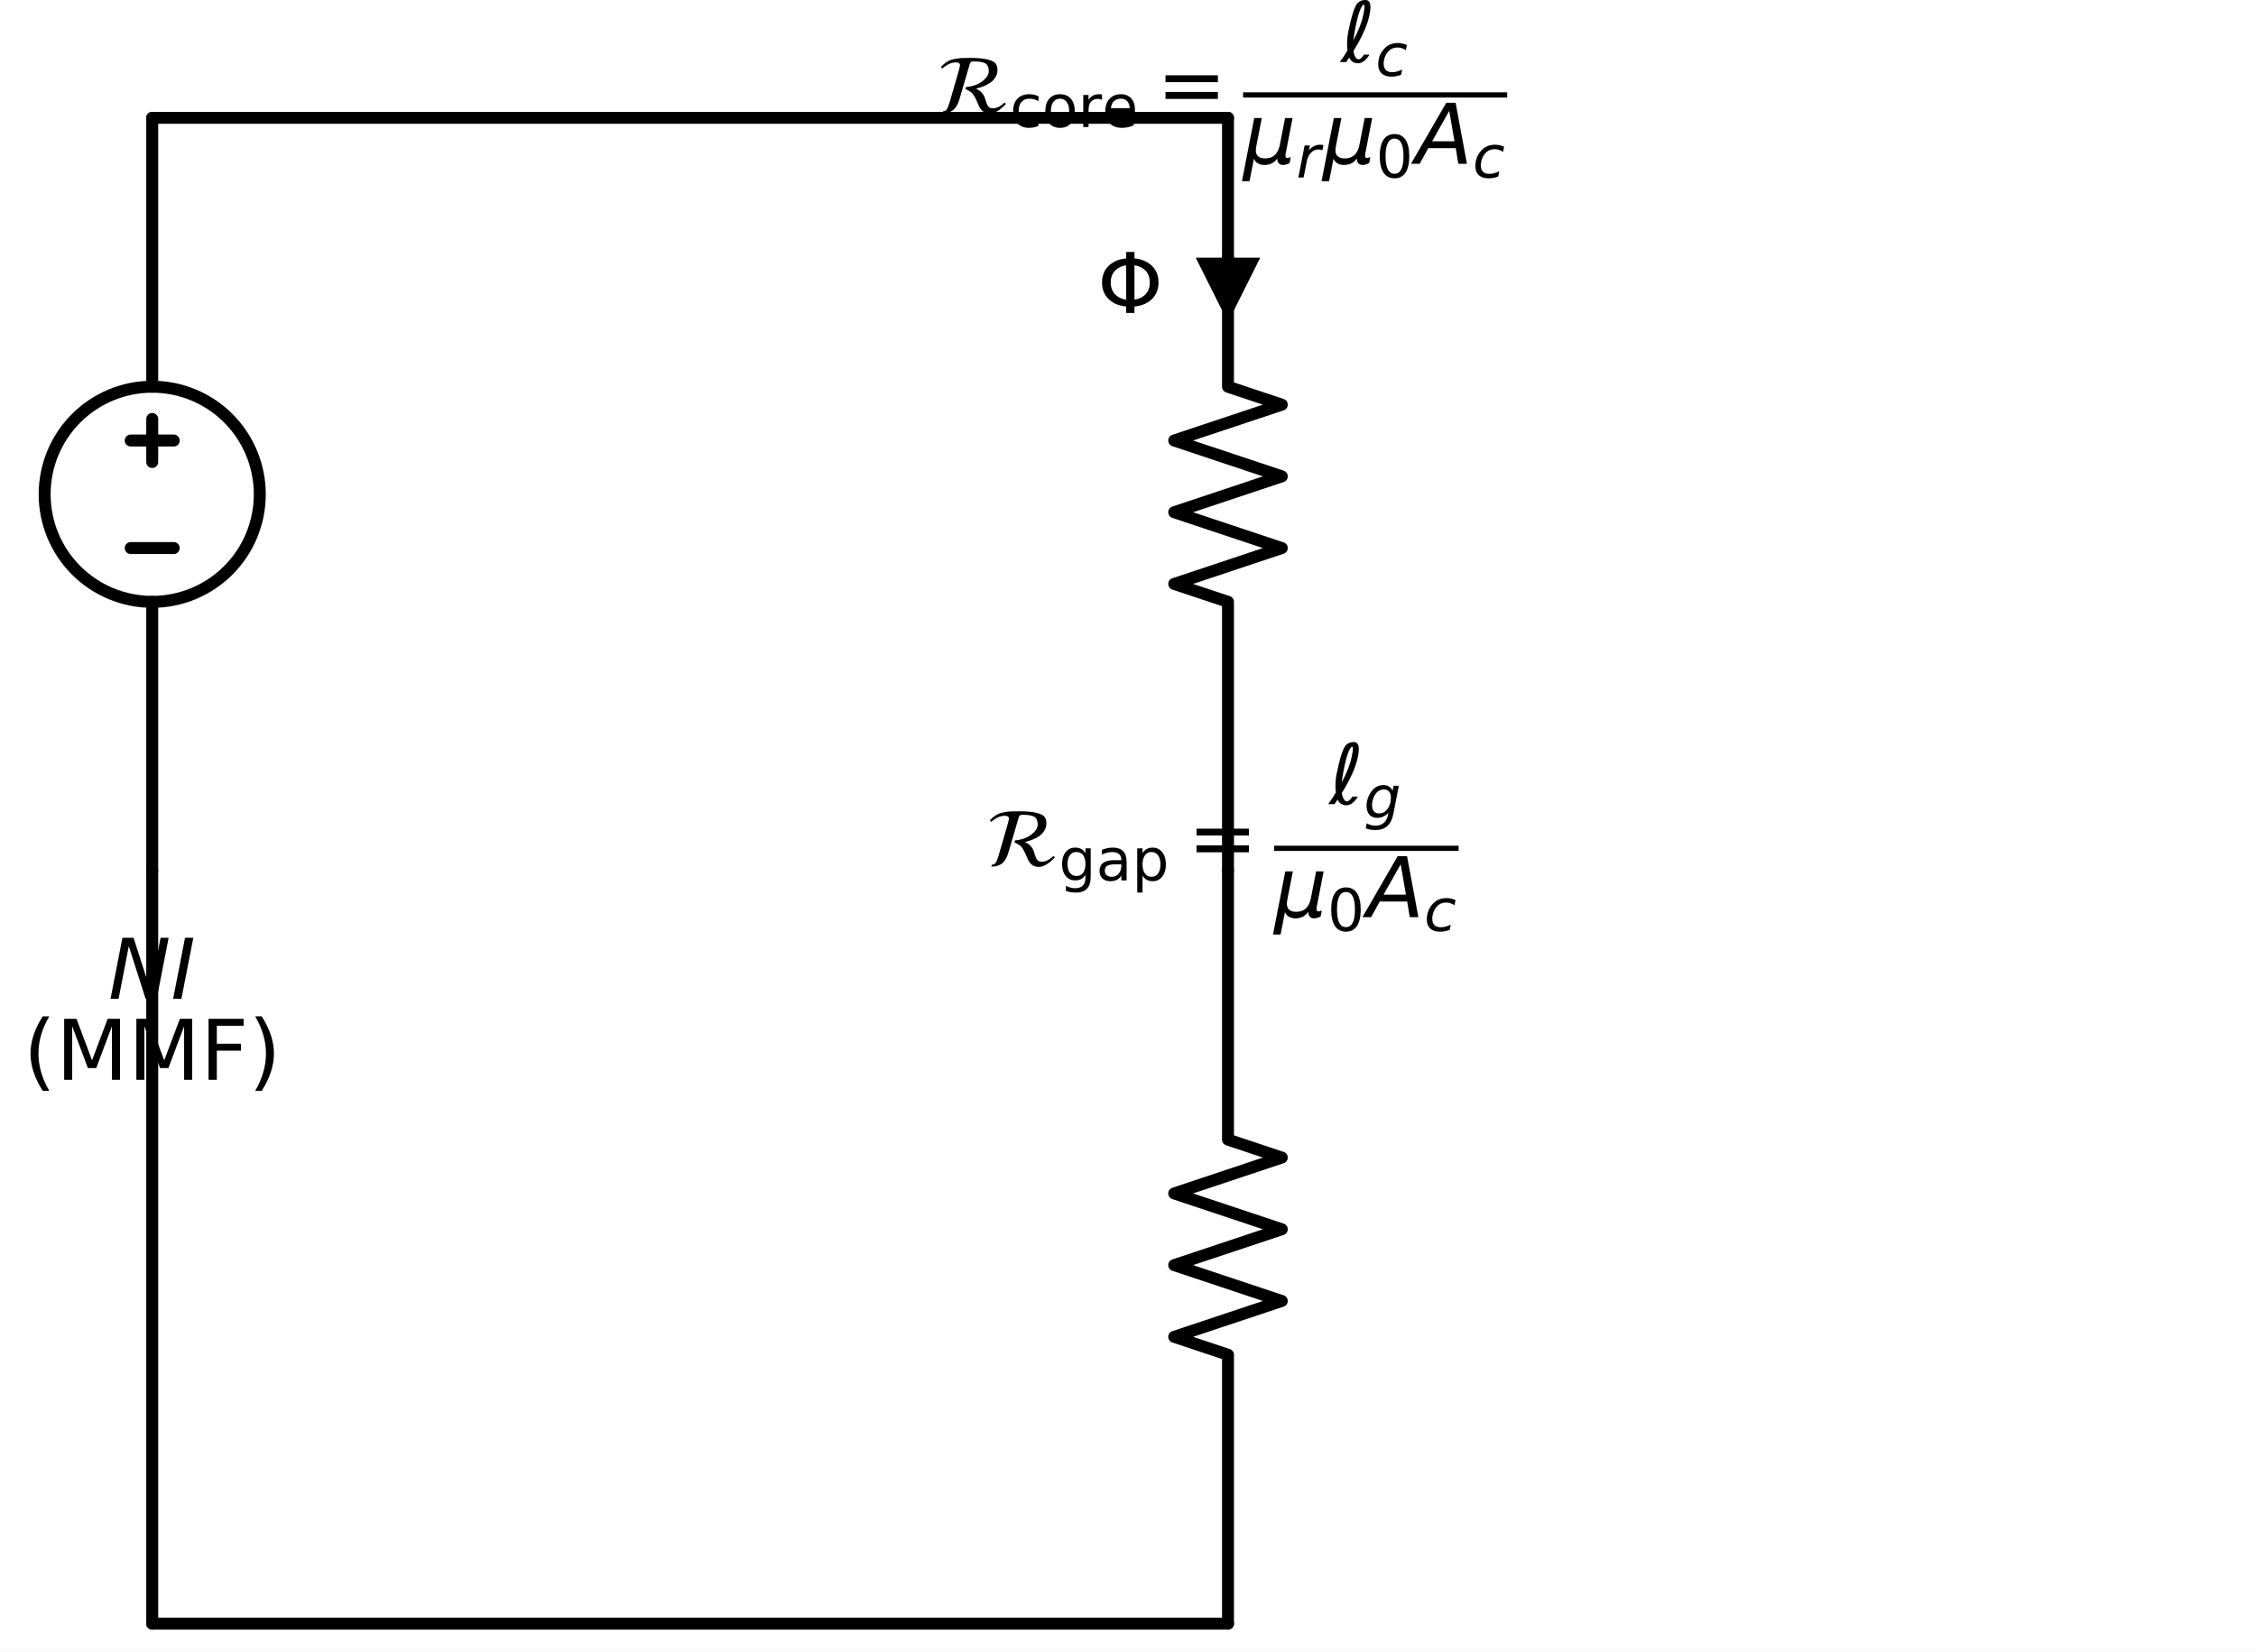
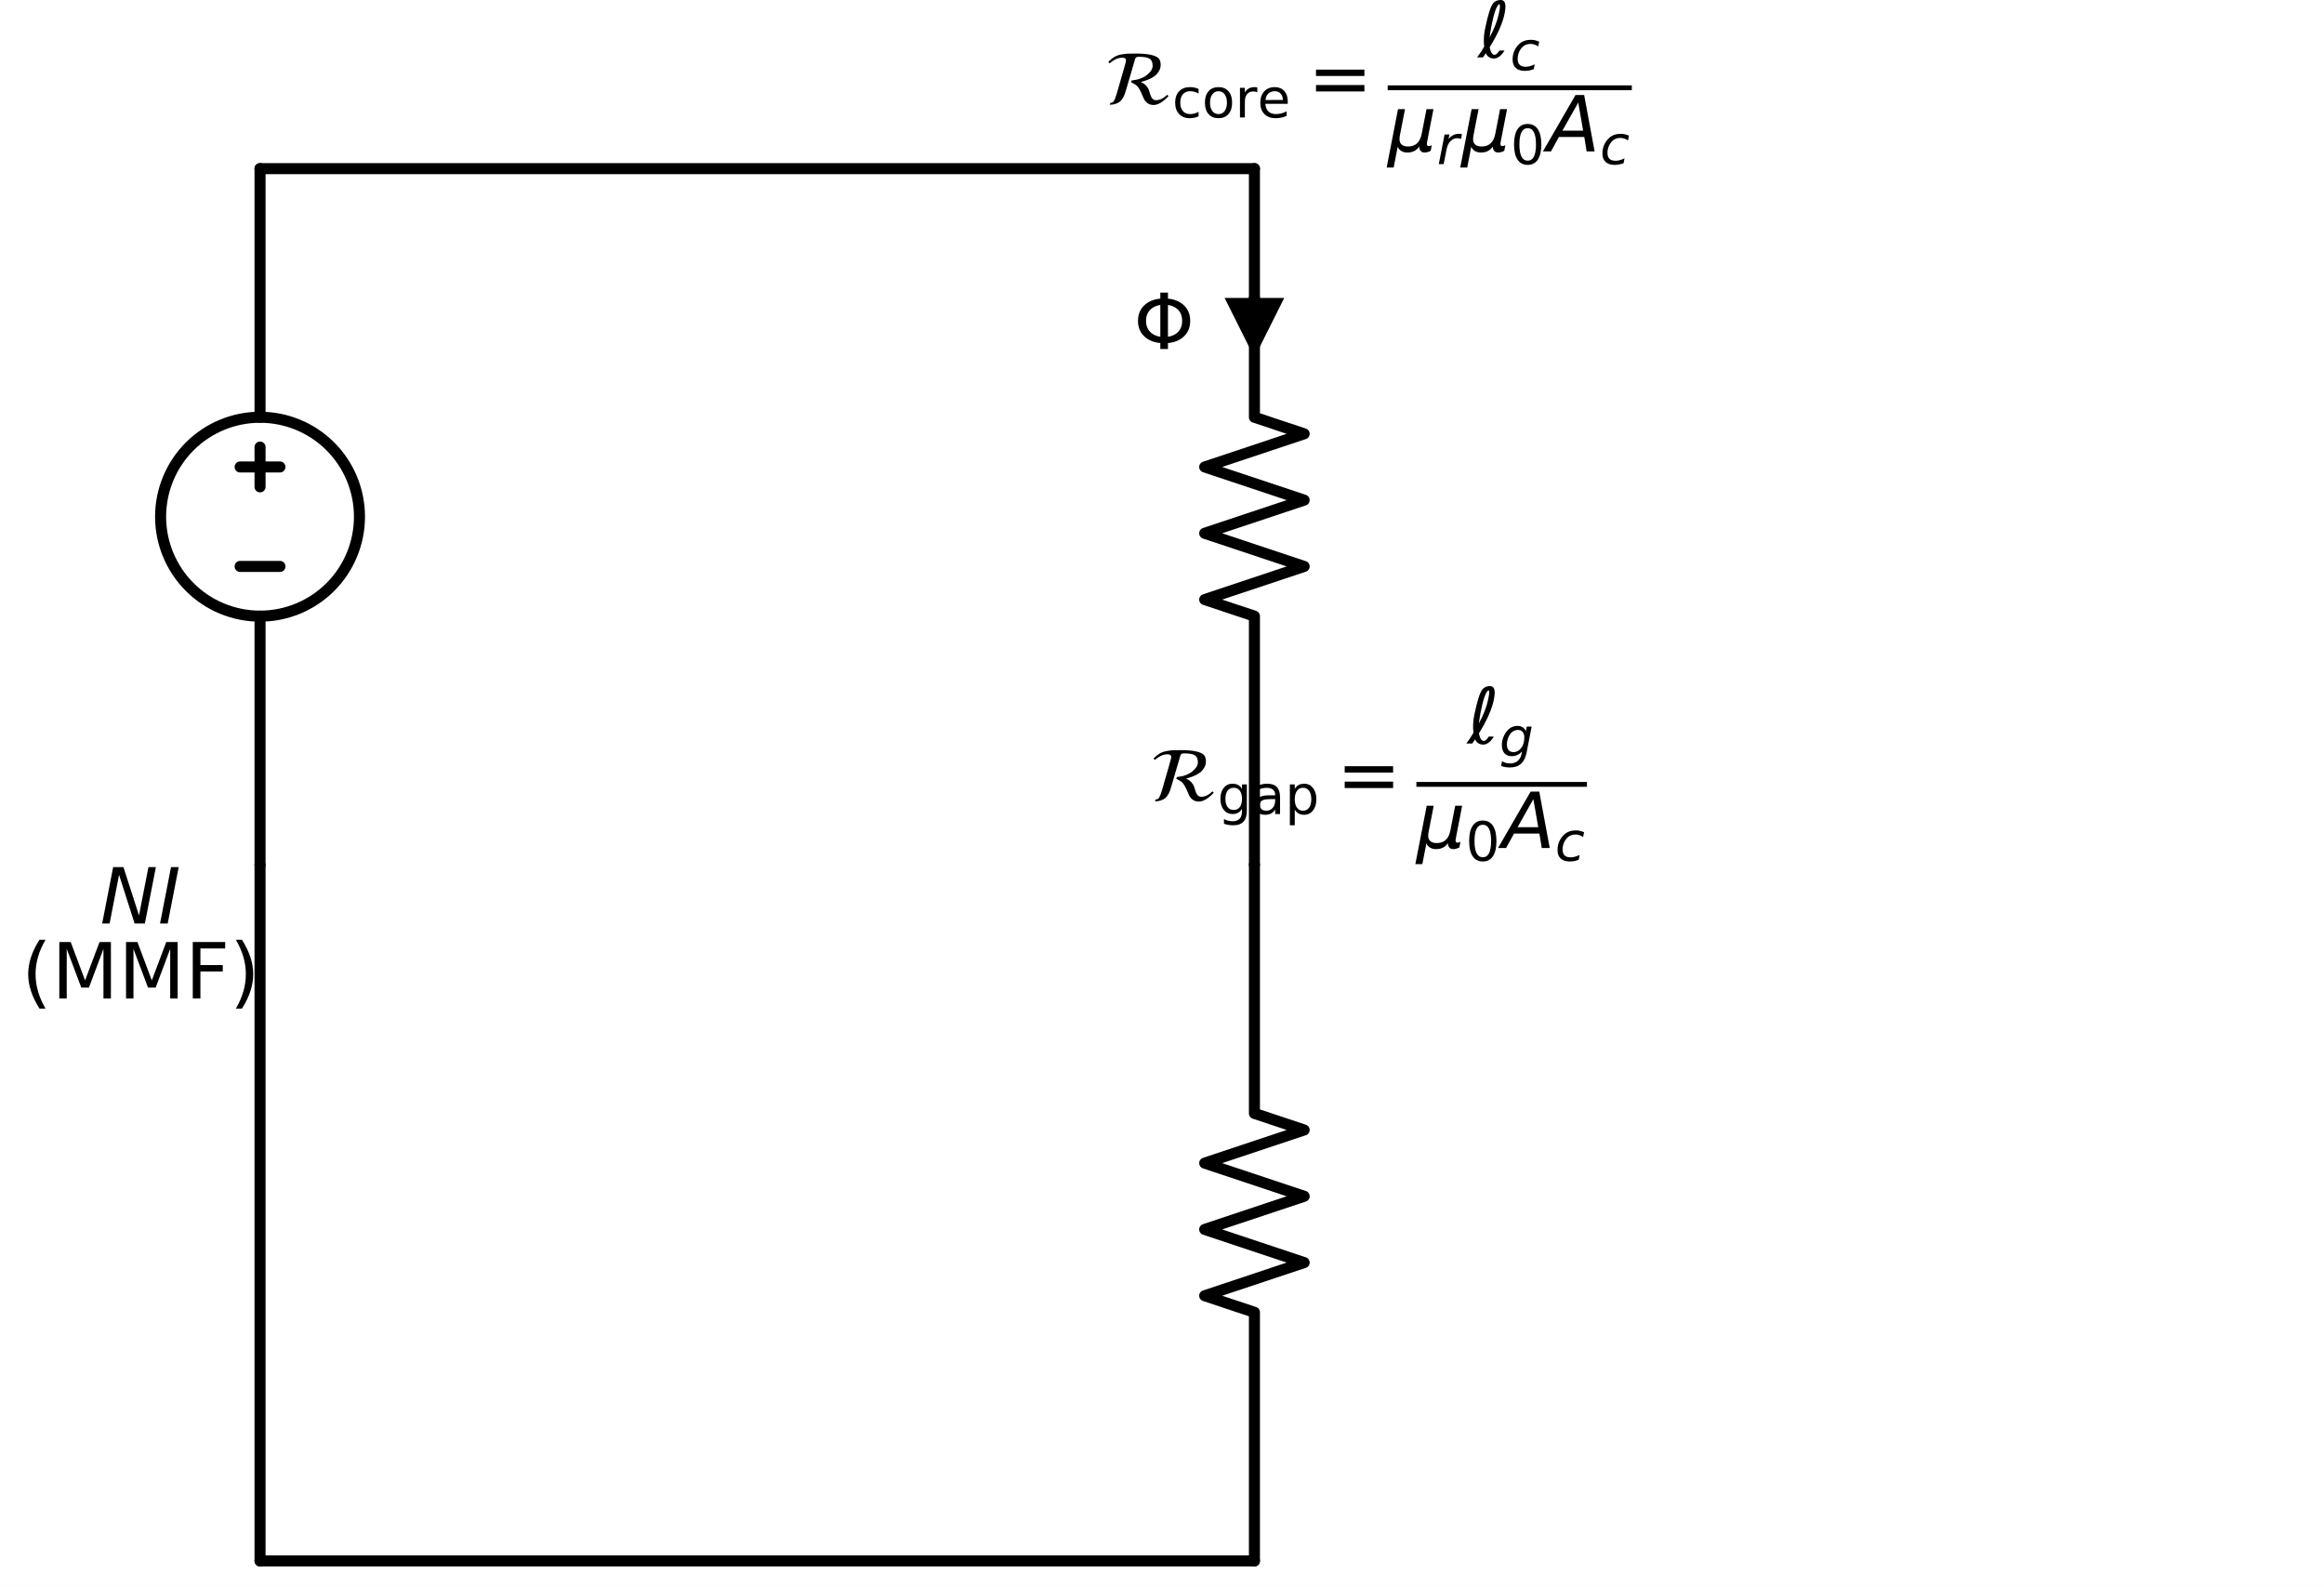
- <svg xmlns="http://www.w3.org/2000/svg" xmlns:xlink="http://www.w3.org/1999/xlink" width="377.478pt" height="276.4pt" viewBox="0 0 377.478 276.4" version="1.1">
+ <svg xmlns="http://www.w3.org/2000/svg" xmlns:xlink="http://www.w3.org/1999/xlink" width="420.678pt" height="287.2pt" viewBox="0 0 420.678 287.2" version="1.1">
  <defs>
    <style type="text/css">*{stroke-linejoin: round; stroke-linecap: butt}</style>
  </defs>
  <g id="figure_1">
    <g id="patch_1">
-       <path d="M 0 276.4  L 377.478 276.4  L 377.478 0  L 0 0  z " style="fill: #ffffff" />
+       <path d="M 0 287.2  L 420.678 287.2  L 420.678 0  L 0 0  z " style="fill: #ffffff" />
    </g>
    <g id="axes_1">
      <g id="patch_2">
-         <path d="M 25.47 100.72  C 30.244 100.72 34.822 98.823 38.198 95.448  C 41.573 92.072 43.47 87.494 43.47 82.72  C 43.47 77.946 41.573 73.368 38.198 69.992  C 34.822 66.617 30.244 64.72 25.47 64.72  C 20.696 64.72 16.118 66.617 12.742 69.992  C 9.367 73.368 7.47 77.946 7.47 82.72  C 7.47 87.494 9.367 92.072 12.742 95.448  C 16.118 98.823 20.696 100.72 25.47 100.72  L 25.47 100.72  z " clip-path="url(#p0764a47002)" style="fill: none; stroke: #000000; stroke-width: 2; stroke-linejoin: miter" />
+         <path d="M 47.07 111.52  C 51.844 111.52 56.422 109.623 59.798 106.248  C 63.173 102.872 65.07 98.294 65.07 93.52  C 65.07 88.746 63.173 84.168 59.798 80.792  C 56.422 77.417 51.844 75.52 47.07 75.52  C 42.296 75.52 37.718 77.417 34.342 80.792  C 30.967 84.168 29.07 88.746 29.07 93.52  C 29.07 98.294 30.967 102.872 34.342 106.248  C 37.718 109.623 42.296 111.52 47.07 111.52  L 47.07 111.52  z " clip-path="url(#p8404c7b26e)" style="fill: none; stroke: #000000; stroke-width: 2; stroke-linejoin: miter" />
      </g>
      <g id="line2d_1">
-         <path d="M 25.47 145.72  L 25.47 100.72  L 25.47 100.72  M 25.47 64.72  L 25.47 64.72  L 25.47 19.72  " clip-path="url(#p0764a47002)" style="fill: none; stroke: #000000; stroke-width: 2; stroke-linecap: round" />
+         <path d="M 47.07 156.52  L 47.07 111.52  L 47.07 111.52  M 47.07 75.52  L 47.07 75.52  L 47.07 30.52  " clip-path="url(#p8404c7b26e)" style="fill: none; stroke: #000000; stroke-width: 2; stroke-linecap: round" />
      </g>
      <g id="line2d_2">
-         <path d="M 29.07 91.72  L 21.87 91.72  " clip-path="url(#p0764a47002)" style="fill: none; stroke: #000000; stroke-width: 2; stroke-linecap: round" />
+         <path d="M 50.67 102.52  L 43.47 102.52  " clip-path="url(#p8404c7b26e)" style="fill: none; stroke: #000000; stroke-width: 2; stroke-linecap: round" />
      </g>
      <g id="line2d_3">
-         <path d="M 25.47 77.32  L 25.47 70.12  " clip-path="url(#p0764a47002)" style="fill: none; stroke: #000000; stroke-width: 2; stroke-linecap: round" />
+         <path d="M 47.07 88.12  L 47.07 80.92  " clip-path="url(#p8404c7b26e)" style="fill: none; stroke: #000000; stroke-width: 2; stroke-linecap: round" />
      </g>
      <g id="line2d_4">
-         <path d="M 29.07 73.72  L 21.87 73.72  " clip-path="url(#p0764a47002)" style="fill: none; stroke: #000000; stroke-width: 2; stroke-linecap: round" />
+         <path d="M 50.67 84.52  L 43.47 84.52  " clip-path="url(#p8404c7b26e)" style="fill: none; stroke: #000000; stroke-width: 2; stroke-linecap: round" />
      </g>
      <g id="line2d_5">
-         <path d="M 25.47 19.72  L 115.47 19.72  L 205.47 19.72  " clip-path="url(#p0764a47002)" style="fill: none; stroke: #000000; stroke-width: 2; stroke-linecap: round" />
+         <path d="M 47.07 30.52  L 137.07 30.52  L 227.07 30.52  " clip-path="url(#p8404c7b26e)" style="fill: none; stroke: #000000; stroke-width: 2; stroke-linecap: round" />
      </g>
      <g id="line2d_6">
-         <path d="M 205.47 19.72  L 205.47 64.72  L 214.47 67.72  L 196.47 73.72  L 214.47 79.72  L 196.47 85.72  L 214.47 91.72  L 196.47 97.72  L 205.47 100.72  L 205.47 145.72  " clip-path="url(#p0764a47002)" style="fill: none; stroke: #000000; stroke-width: 2; stroke-linecap: round" />
+         <path d="M 227.07 30.52  L 227.07 75.52  L 236.07 78.52  L 218.07 84.52  L 236.07 90.52  L 218.07 96.52  L 236.07 102.52  L 218.07 108.52  L 227.07 111.52  L 227.07 156.52  " clip-path="url(#p8404c7b26e)" style="fill: none; stroke: #000000; stroke-width: 2; stroke-linecap: round" />
      </g>
      <g id="line2d_7">
-         <path d="M 205.47 145.72  L 205.47 190.72  L 214.47 193.72  L 196.47 199.72  L 214.47 205.72  L 196.47 211.72  L 214.47 217.72  L 196.47 223.72  L 205.47 226.72  L 205.47 271.72  " clip-path="url(#p0764a47002)" style="fill: none; stroke: #000000; stroke-width: 2; stroke-linecap: round" />
+         <path d="M 227.07 156.52  L 227.07 201.52  L 236.07 204.52  L 218.07 210.52  L 236.07 216.52  L 218.07 222.52  L 236.07 228.52  L 218.07 234.52  L 227.07 237.52  L 227.07 282.52  " clip-path="url(#p8404c7b26e)" style="fill: none; stroke: #000000; stroke-width: 2; stroke-linecap: round" />
      </g>
      <g id="line2d_8">
-         <path d="M 205.47 271.72  L 115.47 271.72  L 25.47 271.72  " clip-path="url(#p0764a47002)" style="fill: none; stroke: #000000; stroke-width: 2; stroke-linecap: round" />
+         <path d="M 227.07 282.52  L 137.07 282.52  L 47.07 282.52  " clip-path="url(#p8404c7b26e)" style="fill: none; stroke: #000000; stroke-width: 2; stroke-linecap: round" />
      </g>
      <g id="line2d_9">
-         <path d="M 25.47 271.72  L 25.47 208.72  L 25.47 145.72  " clip-path="url(#p0764a47002)" style="fill: none; stroke: #000000; stroke-width: 2; stroke-linecap: round" />
+         <path d="M 47.07 282.52  L 47.07 219.52  L 47.07 156.52  " clip-path="url(#p8404c7b26e)" style="fill: none; stroke: #000000; stroke-width: 2; stroke-linecap: round" />
      </g>
      <g id="text_1">
        <g transform="translate(18.12 167.1578) scale(0.14 -0.14)">
          <defs>
            <path id="DejaVuSans-Oblique-4e" d="M 1081 4666  L 1931 4666  L 3219 666  L 4000 4666  L 4616 4666  L 3706 0  L 2853 0  L 1569 4025  L 788 0  L 172 0  L 1081 4666  z " transform="scale(0.015625)" />
            <path id="DejaVuSans-Oblique-49" d="M 1081 4666  L 1716 4666  L 806 0  L 172 0  L 1081 4666  z " transform="scale(0.015625)" />
          </defs>
          <use xlink:href="#DejaVuSans-Oblique-4e" transform="translate(0 0.09375)" />
          <use xlink:href="#DejaVuSans-Oblique-49" transform="translate(74.80469 0.09375)" />
        </g>
        <g transform="translate(3.902344 180.7072) scale(0.14 -0.14)">
          <defs>
            <path id="DejaVuSans-28" d="M 1984 4856  Q 1566 4138 1362 3434  Q 1159 2731 1159 2009  Q 1159 1288 1364 580  Q 1569 -128 1984 -844  L 1484 -844  Q 1016 -109 783 600  Q 550 1309 550 2009  Q 550 2706 781 3412  Q 1013 4119 1484 4856  L 1984 4856  z " transform="scale(0.015625)" />
            <path id="DejaVuSans-4d" d="M 628 4666  L 1569 4666  L 2759 1491  L 3956 4666  L 4897 4666  L 4897 0  L 4281 0  L 4281 4097  L 3078 897  L 2444 897  L 1241 4097  L 1241 0  L 628 0  L 628 4666  z " transform="scale(0.015625)" />
            <path id="DejaVuSans-46" d="M 628 4666  L 3309 4666  L 3309 4134  L 1259 4134  L 1259 2759  L 3109 2759  L 3109 2228  L 1259 2228  L 1259 0  L 628 0  L 628 4666  z " transform="scale(0.015625)" />
            <path id="DejaVuSans-29" d="M 513 4856  L 1013 4856  Q 1481 4119 1714 3412  Q 1947 2706 1947 2009  Q 1947 1309 1714 600  Q 1481 -109 1013 -844  L 513 -844  Q 928 -128 1133 580  Q 1338 1288 1338 2009  Q 1338 2731 1133 3434  Q 928 4138 513 4856  z " transform="scale(0.015625)" />
          </defs>
          <use xlink:href="#DejaVuSans-28" />
          <use xlink:href="#DejaVuSans-4d" transform="translate(39.01367 0)" />
          <use xlink:href="#DejaVuSans-4d" transform="translate(125.293 0)" />
          <use xlink:href="#DejaVuSans-46" transform="translate(211.5723 0)" />
          <use xlink:href="#DejaVuSans-29" transform="translate(269.0918 0)" />
        </g>
      </g>
      <g id="text_2">
-         <g transform="translate(156.89 19.04) scale(0.14 -0.14)">
+         <g transform="translate(200.09 19.04) scale(0.14 -0.14)">
          <defs>
            <path id="STIXNonUnicode-Italic-e23e" d="M 5120 826  L 5222 710  Q 4531 -19 3994 -19  Q 3674 -19 3466 147  Q 3258 314 3171 528  Q 3085 742 2944 1046  Q 2803 1350 2643 1536  Q 2586 1606 2368 1734  Q 2150 1862 2118 1862  L 2176 2010  Q 2963 2086 3436 2464  Q 3910 2842 3910 3219  Q 3910 3654 3657 3811  Q 3405 3968 2765 3968  Q 2605 3968 2544 3917  Q 2483 3866 2451 3750  L 1709 1216  Q 1645 998 1593 857  Q 1542 717 1433 537  Q 1325 358 1193 252  Q 1062 147 848 73  Q 634 0 358 0  L 416 154  Q 608 154 707 314  Q 806 474 934 902  L 1517 2918  Q 1709 3565 1709 3661  Q 1709 3891 1414 3891  Q 1254 3891 1113 3859  Q 973 3827 845 3760  Q 717 3693 646 3648  Q 576 3603 467 3520  Q 358 3437 346 3424  L 243 3546  Q 486 3795 723 3942  Q 960 4090 1270 4150  Q 1581 4211 1801 4224  Q 2022 4237 2483 4237  Q 3341 4237 3814 4118  Q 4288 4000 4432 3811  Q 4576 3622 4576 3302  Q 4576 3110 4509 2934  Q 4442 2758 4275 2560  Q 4109 2362 3773 2189  Q 3437 2016 2957 1888  L 2957 1862  Q 3219 1760 3382 1568  Q 3546 1376 3610 1177  Q 3674 979 3731 796  Q 3789 614 3897 496  Q 4006 378 4205 378  Q 4659 378 5120 826  z " transform="scale(0.015625)" />
            <path id="DejaVuSans-63" d="M 3122 3366  L 3122 2828  Q 2878 2963 2633 3030  Q 2388 3097 2138 3097  Q 1578 3097 1268 2742  Q 959 2388 959 1747  Q 959 1106 1268 751  Q 1578 397 2138 397  Q 2388 397 2633 464  Q 2878 531 3122 666  L 3122 134  Q 2881 22 2623 -34  Q 2366 -91 2075 -91  Q 1284 -91 818 406  Q 353 903 353 1747  Q 353 2603 823 3093  Q 1294 3584 2113 3584  Q 2378 3584 2631 3529  Q 2884 3475 3122 3366  z " transform="scale(0.015625)" />
            <path id="DejaVuSans-6f" d="M 1959 3097  Q 1497 3097 1228 2736  Q 959 2375 959 1747  Q 959 1119 1226 758  Q 1494 397 1959 397  Q 2419 397 2687 759  Q 2956 1122 2956 1747  Q 2956 2369 2687 2733  Q 2419 3097 1959 3097  z M 1959 3584  Q 2709 3584 3137 3096  Q 3566 2609 3566 1747  Q 3566 888 3137 398  Q 2709 -91 1959 -91  Q 1206 -91 779 398  Q 353 888 353 1747  Q 353 2609 779 3096  Q 1206 3584 1959 3584  z " transform="scale(0.015625)" />
            <path id="DejaVuSans-72" d="M 2631 2963  Q 2534 3019 2420 3045  Q 2306 3072 2169 3072  Q 1681 3072 1420 2755  Q 1159 2438 1159 1844  L 1159 0  L 581 0  L 581 3500  L 1159 3500  L 1159 2956  Q 1341 3275 1631 3429  Q 1922 3584 2338 3584  Q 2397 3584 2469 3576  Q 2541 3569 2628 3553  L 2631 2963  z " transform="scale(0.015625)" />
            <path id="DejaVuSans-65" d="M 3597 1894  L 3597 1613  L 953 1613  Q 991 1019 1311 708  Q 1631 397 2203 397  Q 2534 397 2845 478  Q 3156 559 3463 722  L 3463 178  Q 3153 47 2828 -22  Q 2503 -91 2169 -91  Q 1331 -91 842 396  Q 353 884 353 1716  Q 353 2575 817 3079  Q 1281 3584 2069 3584  Q 2775 3584 3186 3129  Q 3597 2675 3597 1894  z M 3022 2063  Q 3016 2534 2758 2815  Q 2500 3097 2075 3097  Q 1594 3097 1305 2825  Q 1016 2553 972 2059  L 3022 2063  z " transform="scale(0.015625)" />
            <path id="DejaVuSans-3d" d="M 678 2906  L 4684 2906  L 4684 2381  L 678 2381  L 678 2906  z M 678 1631  L 4684 1631  L 4684 1100  L 678 1100  L 678 1631  z " transform="scale(0.015625)" />
            <path id="DejaVuSans-Oblique-2113" d="M 950 838  Q 1078 213 1350 213  Q 1531 213 1766 572  L 2181 572  Q 1994 253 1775 88  Q 1538 -91 1319 -91  Q 831 -91 634 344  L 400 0  L -88 0  Q 250 459 500 888  Q 469 1131 469 1397  Q 469 1872 566 2347  Q 931 4131 1256 4497  Q 1481 4750 1866 4750  Q 2256 4750 2256 4209  Q 2253 3966 2197 3675  Q 1972 2484 950 838  z M 947 1656  Q 1531 2744 1709 3613  Q 1803 4072 1803 4191  Q 1803 4406 1725 4406  Q 1384 4134 1081 2516  Q 997 2063 947 1656  z " transform="scale(0.015625)" />
            <path id="DejaVuSans-Oblique-63" d="M 3431 3366  L 3316 2797  Q 3109 2947 2876 3022  Q 2644 3097 2394 3097  Q 2119 3097 1870 3000  Q 1622 2903 1453 2725  Q 1184 2453 1037 2087  Q 891 1722 891 1331  Q 891 859 1127 628  Q 1363 397 1844 397  Q 2081 397 2348 469  Q 2616 541 2906 684  L 2797 116  Q 2547 13 2283 -39  Q 2019 -91 1741 -91  Q 1044 -91 669 257  Q 294 606 294 1253  Q 294 1797 489 2255  Q 684 2713 1069 3078  Q 1331 3328 1684 3456  Q 2038 3584 2456 3584  Q 2700 3584 2940 3529  Q 3181 3475 3431 3366  z " transform="scale(0.015625)" />
            <path id="DejaVuSans-Oblique-3bc" d="M -84 -1331  L 856 3500  L 1434 3500  L 1009 1322  Q 997 1256 987 1175  Q 978 1094 978 1013  Q 978 722 1161 565  Q 1344 409 1684 409  Q 2147 409 2431 671  Q 2716 934 2816 1459  L 3213 3500  L 3788 3500  L 3266 809  Q 3253 750 3248 706  Q 3244 663 3244 628  Q 3244 531 3283 486  Q 3322 441 3406 441  Q 3438 441 3492 456  Q 3547 472 3647 513  L 3559 50  Q 3422 -19 3297 -55  Q 3172 -91 3053 -91  Q 2847 -91 2730 40  Q 2613 172 2613 403  Q 2438 153 2195 31  Q 1953 -91 1625 -91  Q 1334 -91 1117 43  Q 900 178 831 397  L 494 -1331  L -84 -1331  z " transform="scale(0.015625)" />
            <path id="DejaVuSans-Oblique-72" d="M 2853 2969  Q 2766 3016 2653 3041  Q 2541 3066 2413 3066  Q 1953 3066 1609 2717  Q 1266 2369 1153 1784  L 800 0  L 225 0  L 909 3500  L 1484 3500  L 1375 2956  Q 1603 3259 1920 3421  Q 2238 3584 2597 3584  Q 2691 3584 2781 3573  Q 2872 3563 2963 3538  L 2853 2969  z " transform="scale(0.015625)" />
            <path id="DejaVuSans-30" d="M 2034 4250  Q 1547 4250 1301 3770  Q 1056 3291 1056 2328  Q 1056 1369 1301 889  Q 1547 409 2034 409  Q 2525 409 2770 889  Q 3016 1369 3016 2328  Q 3016 3291 2770 3770  Q 2525 4250 2034 4250  z M 2034 4750  Q 2819 4750 3233 4129  Q 3647 3509 3647 2328  Q 3647 1150 3233 529  Q 2819 -91 2034 -91  Q 1250 -91 836 529  Q 422 1150 422 2328  Q 422 3509 836 4129  Q 1250 4750 2034 4750  z " transform="scale(0.015625)" />
            <path id="DejaVuSans-Oblique-41" d="M 2356 4666  L 3072 4666  L 3938 0  L 3278 0  L 3084 1197  L 984 1197  L 325 0  L -341 0  L 2356 4666  z M 2584 4044  L 1275 1722  L 2988 1722  L 2584 4044  z " transform="scale(0.015625)" />
          </defs>
          <use xlink:href="#STIXNonUnicode-Italic-e23e" transform="translate(0 0.582812)" />
          <use xlink:href="#DejaVuSans-63" transform="translate(86.35702 -15.82344) scale(0.7)" />
          <use xlink:href="#DejaVuSans-6f" transform="translate(124.8434 -15.82344) scale(0.7)" />
          <use xlink:href="#DejaVuSans-72" transform="translate(167.6705 -15.82344) scale(0.7)" />
          <use xlink:href="#DejaVuSans-65" transform="translate(196.4498 -15.82344) scale(0.7)" />
          <use xlink:href="#DejaVuSans-3d" transform="translate(261.733 0.582812)" />
          <use xlink:href="#DejaVuSans-Oblique-2113" transform="translate(482.0045 61.78125)" />
          <use xlink:href="#DejaVuSans-Oblique-63" transform="translate(523.3131 45.375) scale(0.7)" />
          <use xlink:href="#DejaVuSans-Oblique-3bc" transform="translate(365.0045 -59.77656)" />
          <use xlink:href="#DejaVuSans-Oblique-72" transform="translate(428.6275 -76.18281) scale(0.7)" />
          <use xlink:href="#DejaVuSans-Oblique-3bc" transform="translate(460.1412 -59.77656)" />
          <use xlink:href="#DejaVuSans-30" transform="translate(523.7643 -76.18281) scale(0.7)" />
          <use xlink:href="#DejaVuSans-Oblique-41" transform="translate(571.0348 -59.77656)" />
          <use xlink:href="#DejaVuSans-Oblique-63" transform="translate(639.443 -76.18281) scale(0.7)" />
          <path d="M 365.004 19.38  L 365.004 25.63  L 680.664 25.63  L 680.664 19.38  L 365.004 19.38  z " />
        </g>
      </g>
      <g id="text_3">
-         <g transform="translate(165.08 145.04) scale(0.14 -0.14)">
+         <g transform="translate(208.28 145.04) scale(0.14 -0.14)">
          <defs>
            <path id="DejaVuSans-67" d="M 2906 1791  Q 2906 2416 2648 2759  Q 2391 3103 1925 3103  Q 1463 3103 1205 2759  Q 947 2416 947 1791  Q 947 1169 1205 825  Q 1463 481 1925 481  Q 2391 481 2648 825  Q 2906 1169 2906 1791  z M 3481 434  Q 3481 -459 3084 -895  Q 2688 -1331 1869 -1331  Q 1566 -1331 1297 -1286  Q 1028 -1241 775 -1147  L 775 -588  Q 1028 -725 1275 -790  Q 1522 -856 1778 -856  Q 2344 -856 2625 -561  Q 2906 -266 2906 331  L 2906 616  Q 2728 306 2450 153  Q 2172 0 1784 0  Q 1141 0 747 490  Q 353 981 353 1791  Q 353 2603 747 3093  Q 1141 3584 1784 3584  Q 2172 3584 2450 3431  Q 2728 3278 2906 2969  L 2906 3500  L 3481 3500  L 3481 434  z " transform="scale(0.015625)" />
            <path id="DejaVuSans-61" d="M 2194 1759  Q 1497 1759 1228 1600  Q 959 1441 959 1056  Q 959 750 1161 570  Q 1363 391 1709 391  Q 2188 391 2477 730  Q 2766 1069 2766 1631  L 2766 1759  L 2194 1759  z M 3341 1997  L 3341 0  L 2766 0  L 2766 531  Q 2569 213 2275 61  Q 1981 -91 1556 -91  Q 1019 -91 701 211  Q 384 513 384 1019  Q 384 1609 779 1909  Q 1175 2209 1959 2209  L 2766 2209  L 2766 2266  Q 2766 2663 2505 2880  Q 2244 3097 1772 3097  Q 1472 3097 1187 3025  Q 903 2953 641 2809  L 641 3341  Q 956 3463 1253 3523  Q 1550 3584 1831 3584  Q 2591 3584 2966 3190  Q 3341 2797 3341 1997  z " transform="scale(0.015625)" />
            <path id="DejaVuSans-70" d="M 1159 525  L 1159 -1331  L 581 -1331  L 581 3500  L 1159 3500  L 1159 2969  Q 1341 3281 1617 3432  Q 1894 3584 2278 3584  Q 2916 3584 3314 3078  Q 3713 2572 3713 1747  Q 3713 922 3314 415  Q 2916 -91 2278 -91  Q 1894 -91 1617 61  Q 1341 213 1159 525  z M 3116 1747  Q 3116 2381 2855 2742  Q 2594 3103 2138 3103  Q 1681 3103 1420 2742  Q 1159 2381 1159 1747  Q 1159 1113 1420 752  Q 1681 391 2138 391  Q 2594 391 2855 752  Q 3116 1113 3116 1747  z " transform="scale(0.015625)" />
            <path id="DejaVuSans-Oblique-67" d="M 3816 3500  L 3219 434  Q 3047 -456 2561 -893  Q 2075 -1331 1253 -1331  Q 950 -1331 690 -1286  Q 431 -1241 206 -1147  L 313 -588  Q 525 -725 762 -790  Q 1000 -856 1269 -856  Q 1816 -856 2167 -557  Q 2519 -259 2631 300  L 2681 563  Q 2441 288 2122 144  Q 1803 0 1434 0  Q 903 0 598 351  Q 294 703 294 1319  Q 294 1803 478 2267  Q 663 2731 997 3091  Q 1219 3328 1514 3456  Q 1809 3584 2131 3584  Q 2484 3584 2746 3420  Q 3009 3256 3138 2956  L 3238 3500  L 3816 3500  z M 2950 2216  Q 2950 2641 2750 2872  Q 2550 3103 2181 3103  Q 1953 3103 1747 3012  Q 1541 2922 1394 2759  Q 1156 2491 1023 2127  Q 891 1763 891 1375  Q 891 944 1092 712  Q 1294 481 1672 481  Q 2219 481 2584 976  Q 2950 1472 2950 2216  z " transform="scale(0.015625)" />
          </defs>
          <use xlink:href="#STIXNonUnicode-Italic-e23e" transform="translate(0 0.020312)" />
          <use xlink:href="#DejaVuSans-67" transform="translate(86.35702 -16.38594) scale(0.7)" />
          <use xlink:href="#DejaVuSans-61" transform="translate(130.7906 -16.38594) scale(0.7)" />
          <use xlink:href="#DejaVuSans-70" transform="translate(173.6861 -16.38594) scale(0.7)" />
          <use xlink:href="#DejaVuSans-3d" transform="translate(240.3365 0.020312)" />
          <use xlink:href="#DejaVuSans-Oblique-2113" transform="translate(409.608 74.78125)" />
          <use xlink:href="#DejaVuSans-Oblique-67" transform="translate(450.9166 58.375) scale(0.7)" />
          <use xlink:href="#DejaVuSans-Oblique-3bc" transform="translate(343.608 -60.33906)" />
          <use xlink:href="#DejaVuSans-30" transform="translate(407.231 -76.74531) scale(0.7)" />
          <use xlink:href="#DejaVuSans-Oblique-41" transform="translate(454.5016 -60.33906)" />
          <use xlink:href="#DejaVuSans-Oblique-63" transform="translate(522.9098 -76.74531) scale(0.7)" />
          <path d="M 343.608 18.817  L 343.608 25.067  L 564.13 25.067  L 564.13 18.817  L 343.608 18.817  z " />
        </g>
      </g>
      <g id="line2d_10">
-         <path d="M 205.47 43.12  L 205.47 43.12  " clip-path="url(#p0764a47002)" style="fill: none; stroke: #000000; stroke-width: 2; stroke-linecap: round" />
+         <path d="M 227.07 53.92  L 227.07 53.92  " clip-path="url(#p8404c7b26e)" style="fill: none; stroke: #000000; stroke-width: 2; stroke-linecap: round" />
      </g>
      <g id="patch_3">
-         <path d="M 210.87 43.12  L 205.47 53.92  L 200.07 43.12  z " clip-path="url(#p0764a47002)" />
+         <path d="M 232.47 53.92  L 227.07 64.72  L 221.67 53.92  z " clip-path="url(#p8404c7b26e)" />
      </g>
      <g id="text_4">
-         <g transform="translate(183.61 52.38312) scale(0.14 -0.14)">
+         <g transform="translate(205.21 63.18312) scale(0.14 -0.14)">
          <defs>
            <path id="DejaVuSans-3a6" d="M 2206 3644  Q 1738 3578 1431 3306  Q 1025 2947 1025 2328  Q 1025 1713 1431 1353  Q 1738 1081 2206 1016  L 2206 3644  z M 2838 1016  Q 3306 1081 3613 1353  Q 4013 1713 4013 2328  Q 4013 2947 3613 3306  Q 3306 3578 2838 3644  L 2838 1016  z M 2206 494  Q 1444 563 950 981  Q 359 1481 359 2328  Q 359 3175 950 3678  Q 1441 4100 2206 4169  L 2206 4666  L 2838 4666  L 2838 4169  Q 3600 4097 4091 3678  Q 4678 3175 4678 2328  Q 4678 1484 4091 981  Q 3600 563 2838 491  L 2838 0  L 2206 0  L 2206 494  z " transform="scale(0.015625)" />
          </defs>
          <use xlink:href="#DejaVuSans-3a6" transform="translate(0 0.09375)" />
        </g>
      </g>
    </g>
  </g>
  <defs>
-     <clipPath id="p0764a47002">
-       <rect x="0" y="11.84" width="377.478" height="264.56" />
+     <clipPath id="p8404c7b26e">
+       <rect x="0" y="11.84" width="420.678" height="275.36" />
    </clipPath>
  </defs>
</svg>
